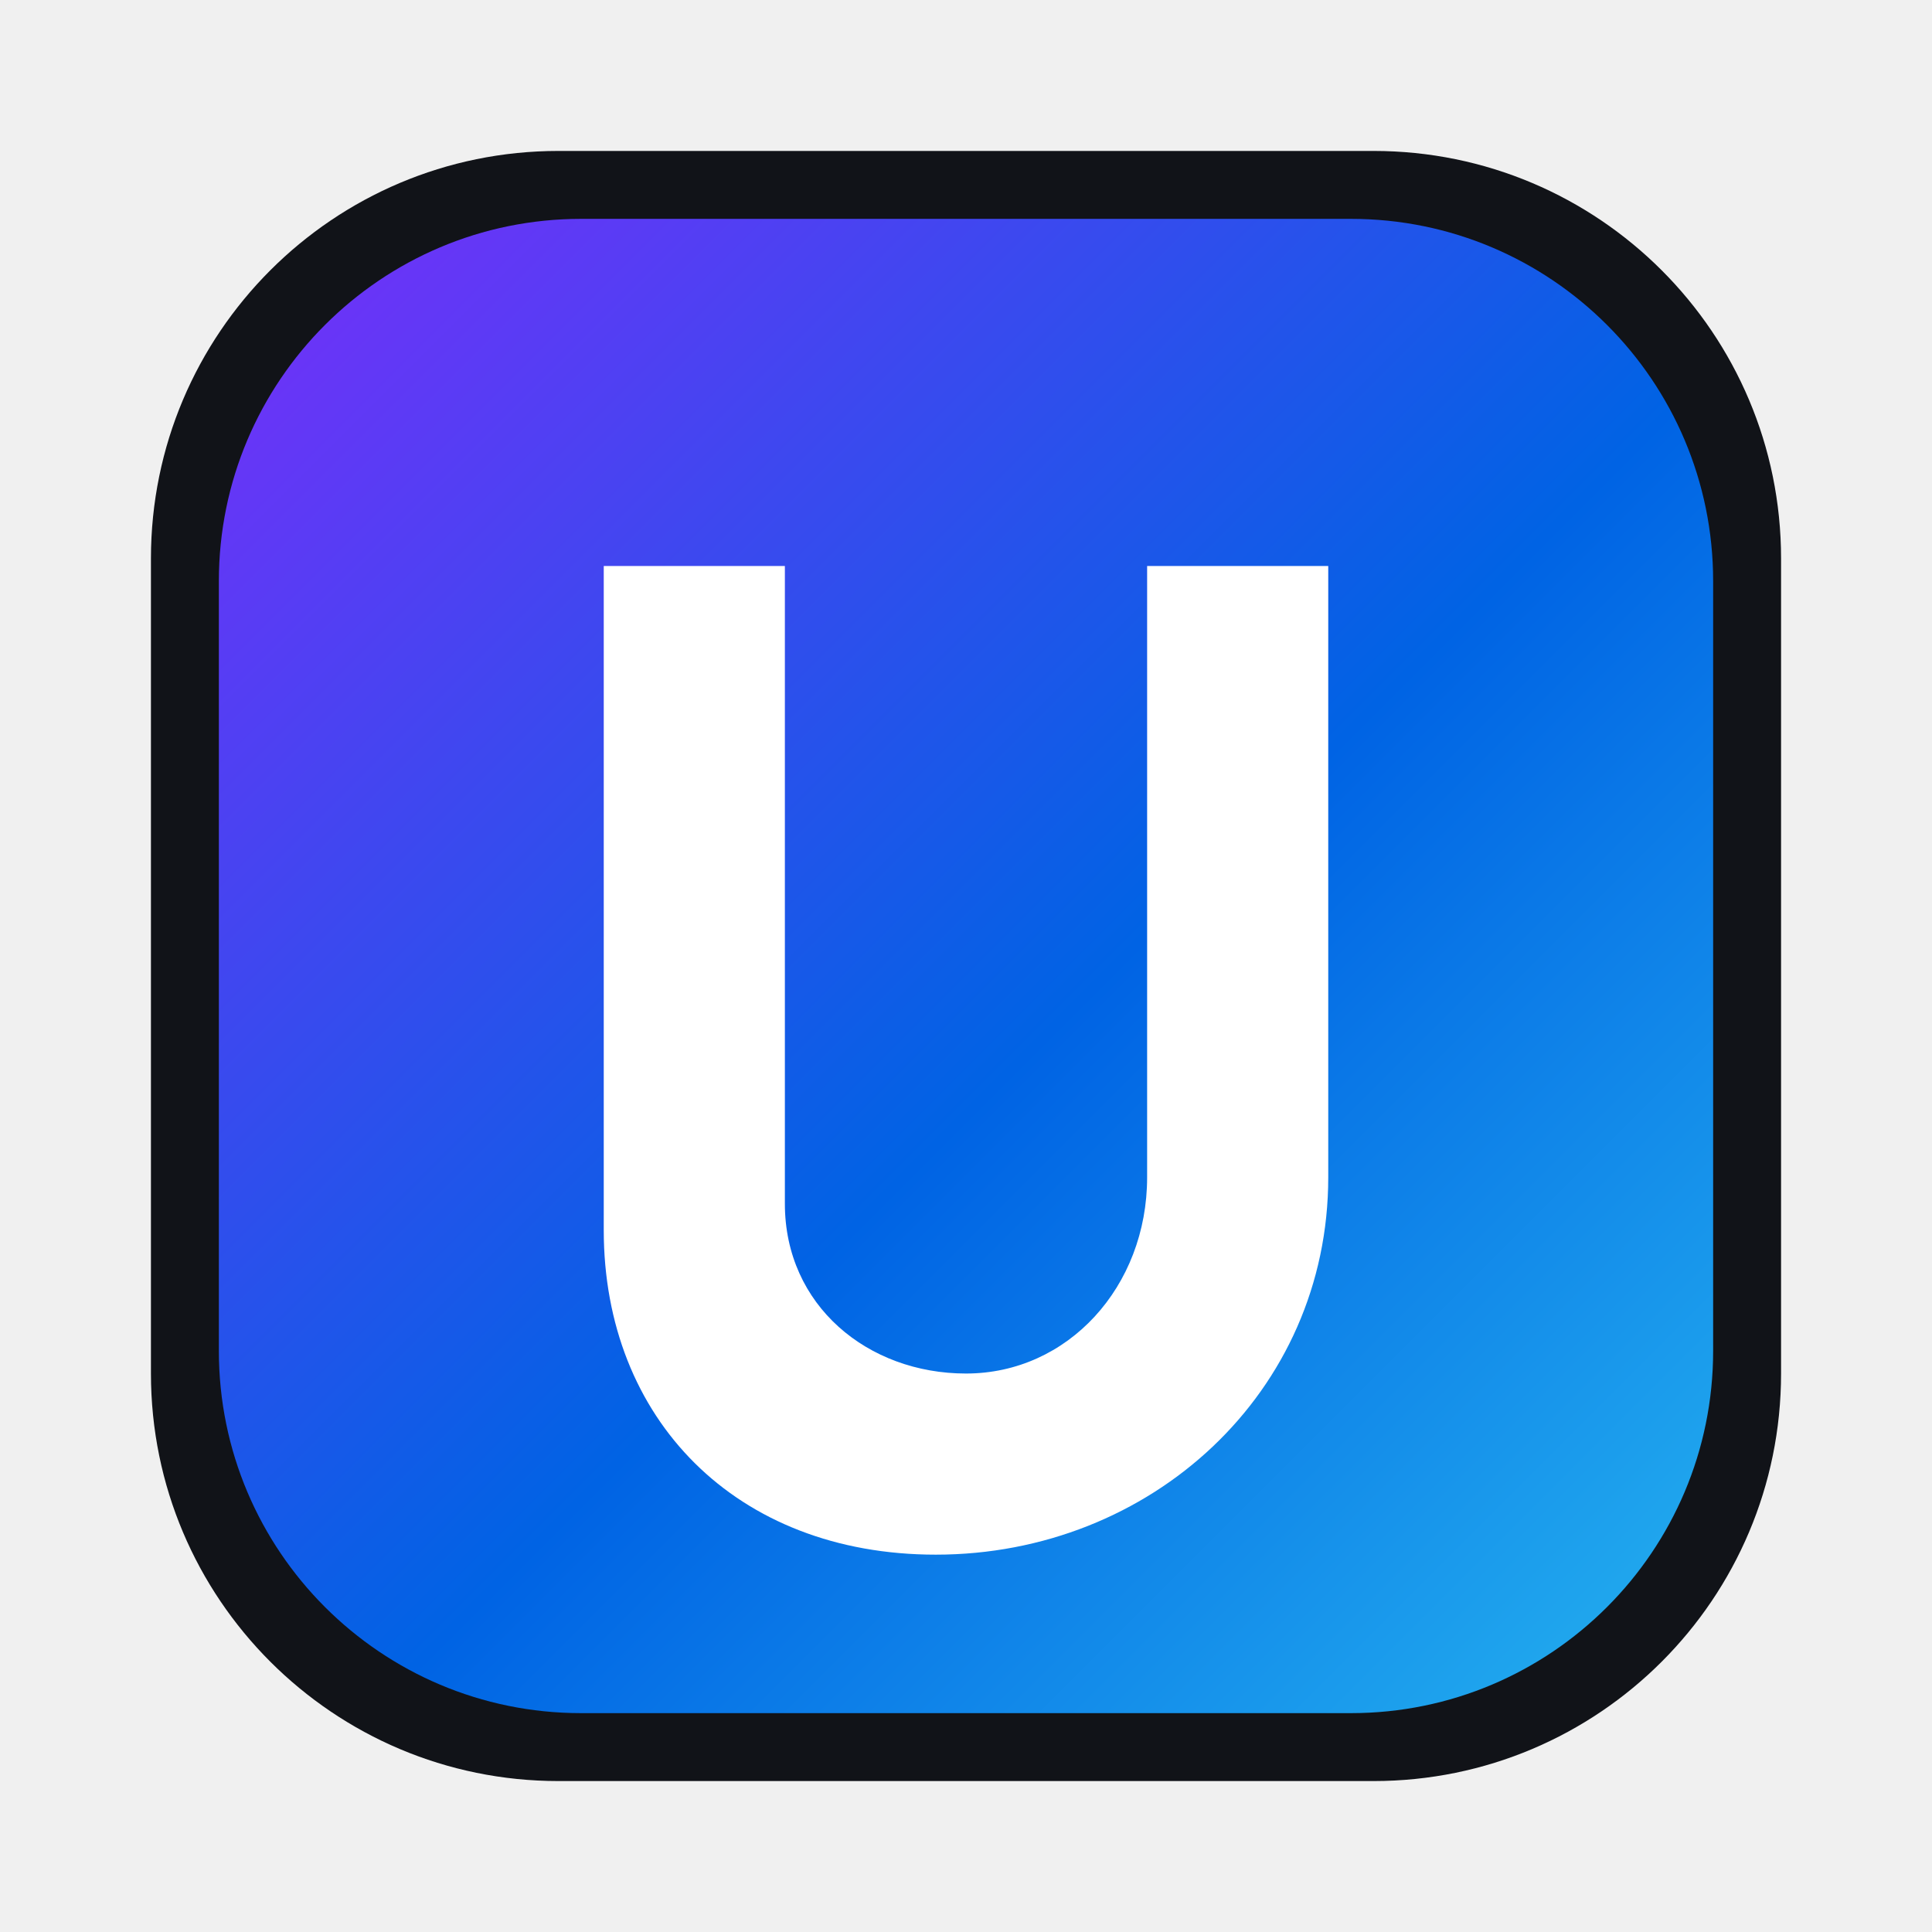
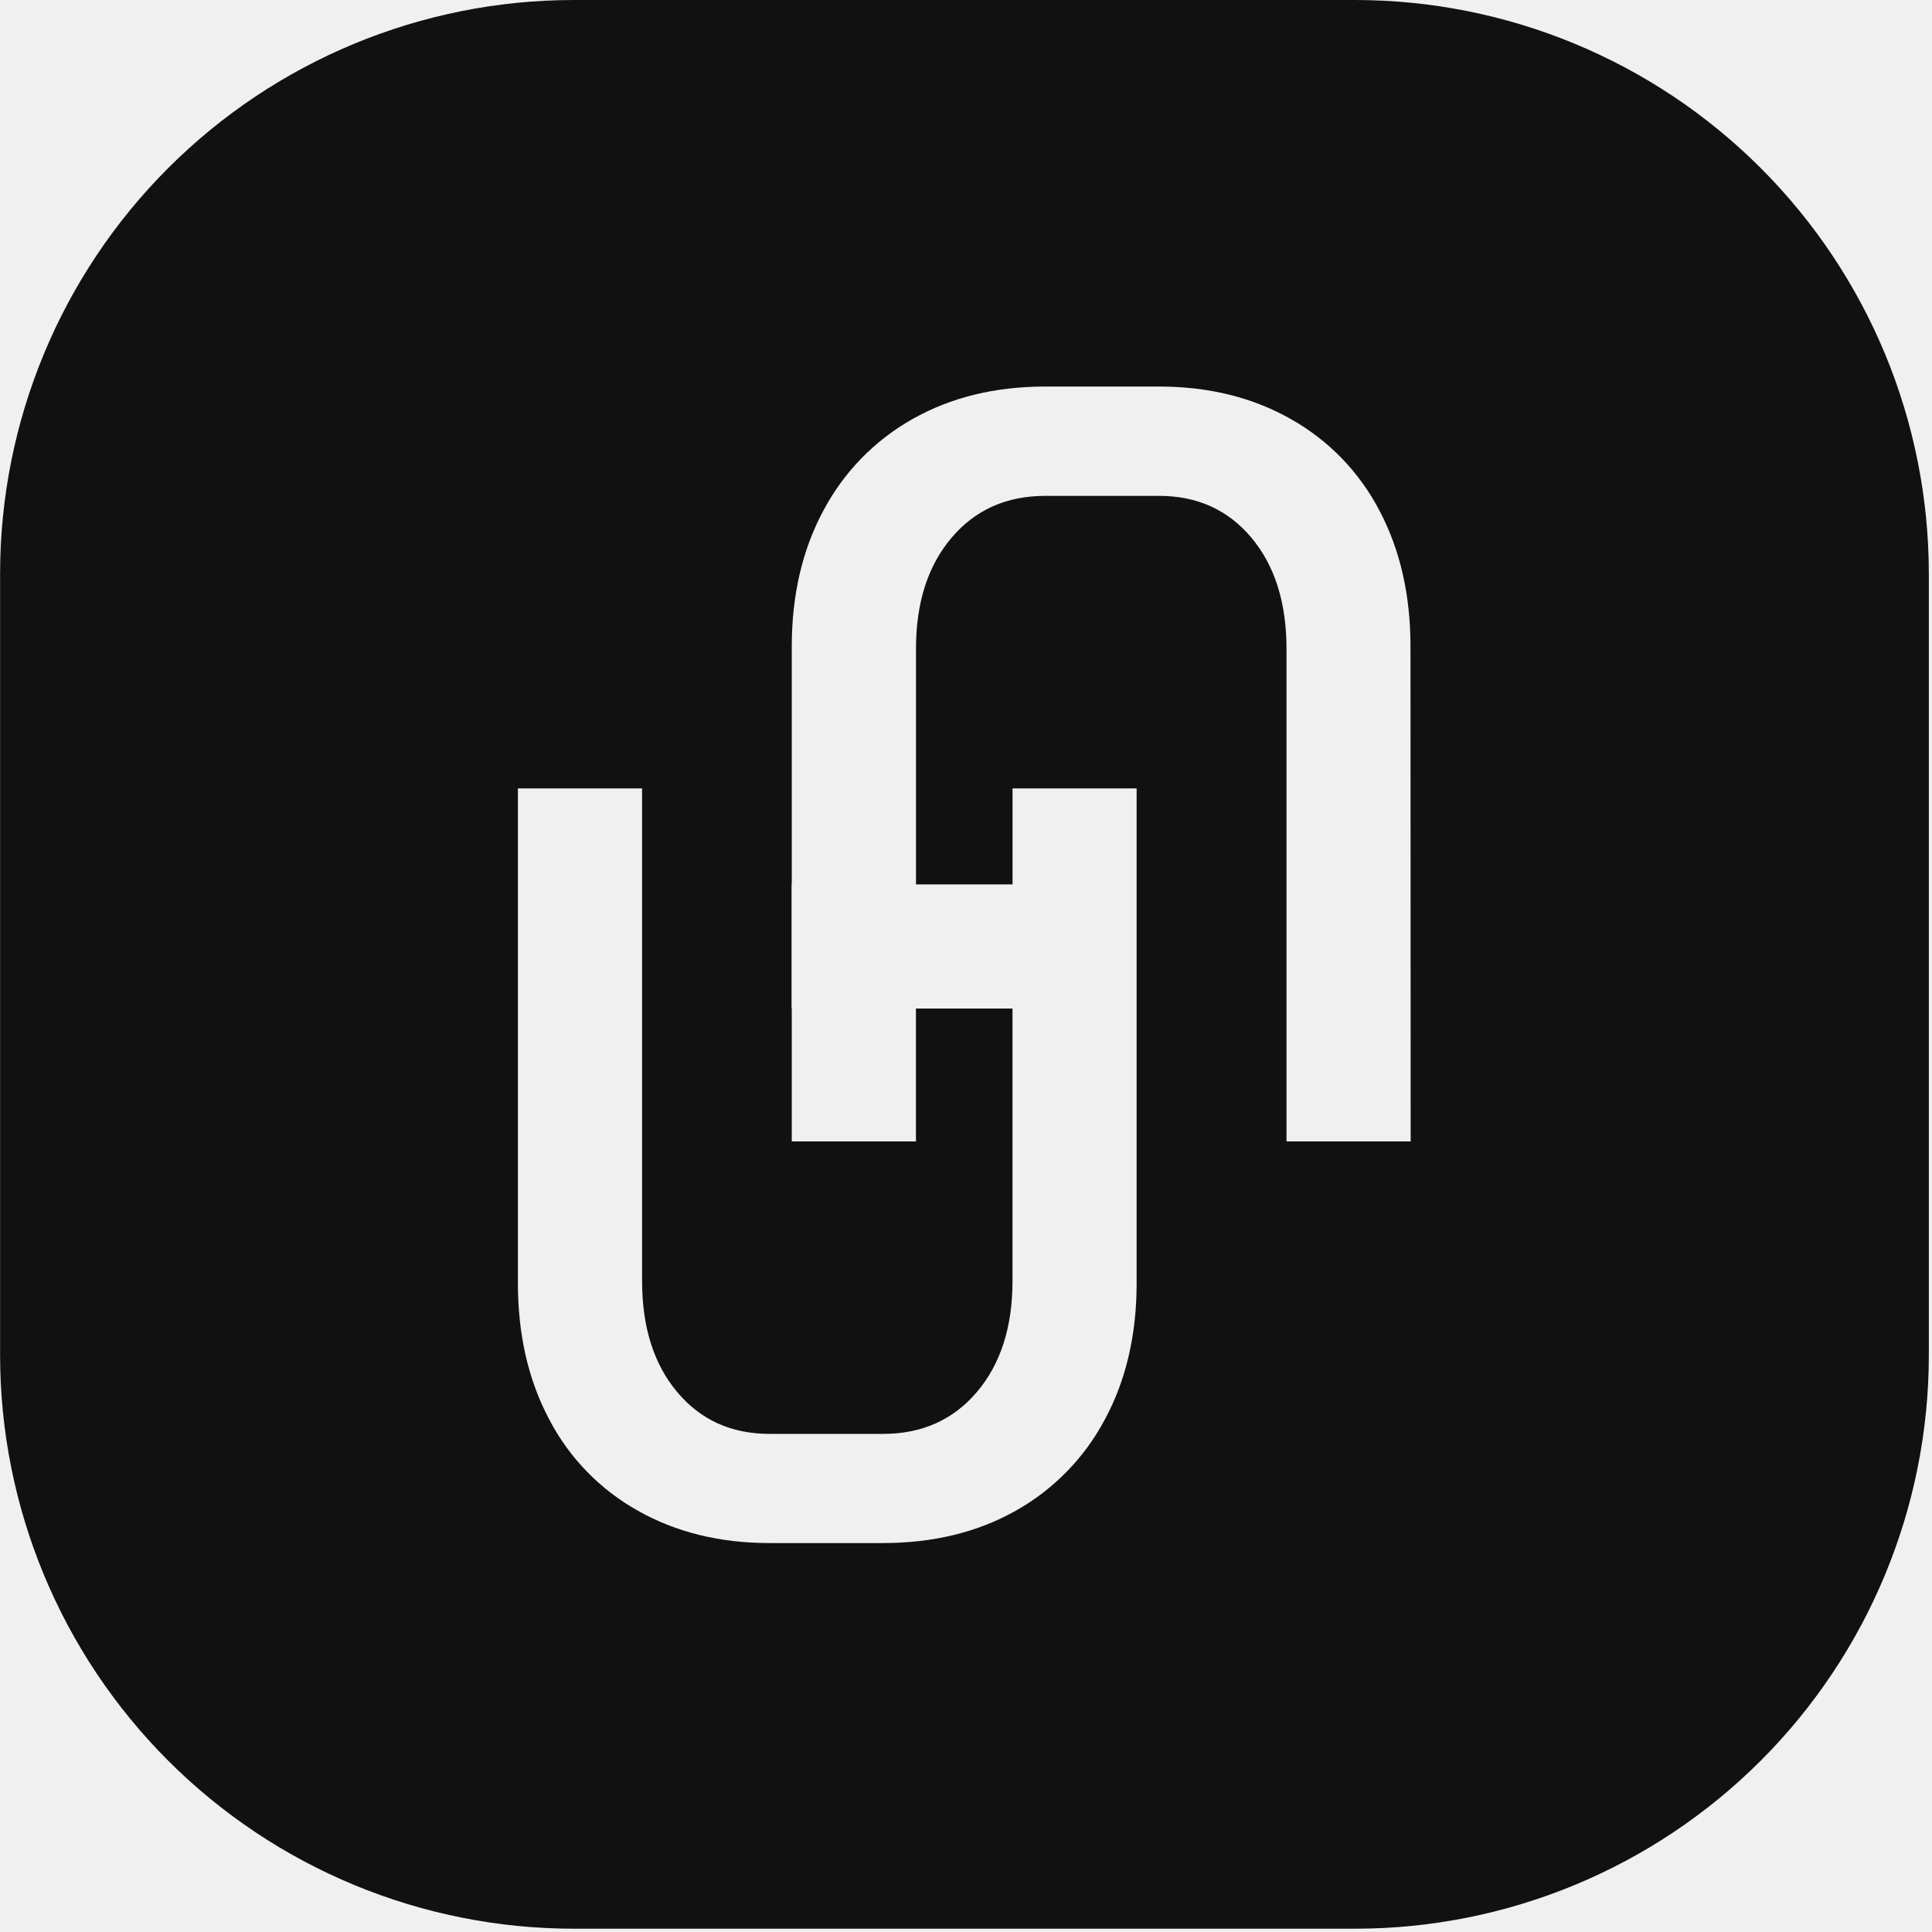
- <svg xmlns="http://www.w3.org/2000/svg" width="512" height="512" viewBox="0 0 512 512" role="img" aria-label="UNIA favicon">
-   <defs>
-     <linearGradient id="g" x1="0" y1="0" x2="1" y2="1">
-       <stop offset="0%" stop-color="#782efa" />
-       <stop offset="55%" stop-color="#0063e4" />
-       <stop offset="100%" stop-color="#25b2ef" />
-     </linearGradient>
-   </defs>
-   <rect x="40" y="40" width="432" height="432" rx="108" fill="#111318" />
-   <rect x="58" y="58" width="396" height="396" rx="96" fill="url(#g)" />
-   <path d="M160 150v176c0 50 35 86 88 86 57 0 104-43 104-100V150h-48v162c0 29-21 52-48 52-26 0-48-18-48-45V150h-48z" fill="#ffffff" />
+ <svg xmlns="http://www.w3.org/2000/svg" width="44" height="44" viewBox="0 0 44 44" fill="none">
+   <path d="M30.86 0H13.071C9.605 0 6.281 1.377 3.83 3.828C1.379 6.278 0.002 9.602 0.002 13.068V30.857C0.002 34.323 1.379 37.647 3.83 40.098C6.281 42.549 9.605 43.925 13.071 43.925H30.86C34.325 43.925 37.649 42.549 40.1 40.098C42.551 37.647 43.928 34.323 43.928 30.857V13.072C43.928 11.355 43.59 9.655 42.934 8.069C42.277 6.484 41.315 5.043 40.101 3.829C38.888 2.615 37.447 1.652 35.861 0.995C34.276 0.338 32.576 -5.04368e-08 30.86 0ZM32.127 25.995H29.299V14.774C29.299 13.726 29.033 12.883 28.502 12.248C27.97 11.612 27.269 11.294 26.399 11.293H23.809C22.922 11.293 22.209 11.611 21.67 12.248C21.131 12.885 20.861 13.726 20.861 14.774V20.141H23.06V17.955H25.886V29.223C25.886 30.4 25.644 31.436 25.161 32.33C24.697 33.203 23.992 33.925 23.129 34.408C22.26 34.897 21.254 35.142 20.109 35.142H17.523C16.394 35.142 15.395 34.896 14.526 34.405C13.665 33.923 12.963 33.201 12.508 32.326C12.032 31.431 11.795 30.396 11.795 29.22V17.955H14.623V29.175C14.623 30.223 14.889 31.065 15.421 31.701C15.952 32.336 16.653 32.655 17.523 32.656H20.11C20.996 32.656 21.708 32.337 22.249 31.701C22.789 31.064 23.059 30.222 23.059 29.175V22.969H20.86V25.995H18.032V22.969H18.027V20.141H18.032V14.725C18.032 13.548 18.274 12.513 18.757 11.619C19.221 10.746 19.925 10.024 20.787 9.541C21.658 9.049 22.665 8.803 23.809 8.803H26.396C27.523 8.803 28.523 9.049 29.393 9.541C30.253 10.022 30.954 10.745 31.411 11.619C31.886 12.513 32.123 13.548 32.123 14.725L32.127 25.995Z" fill="#111111" />
</svg>
